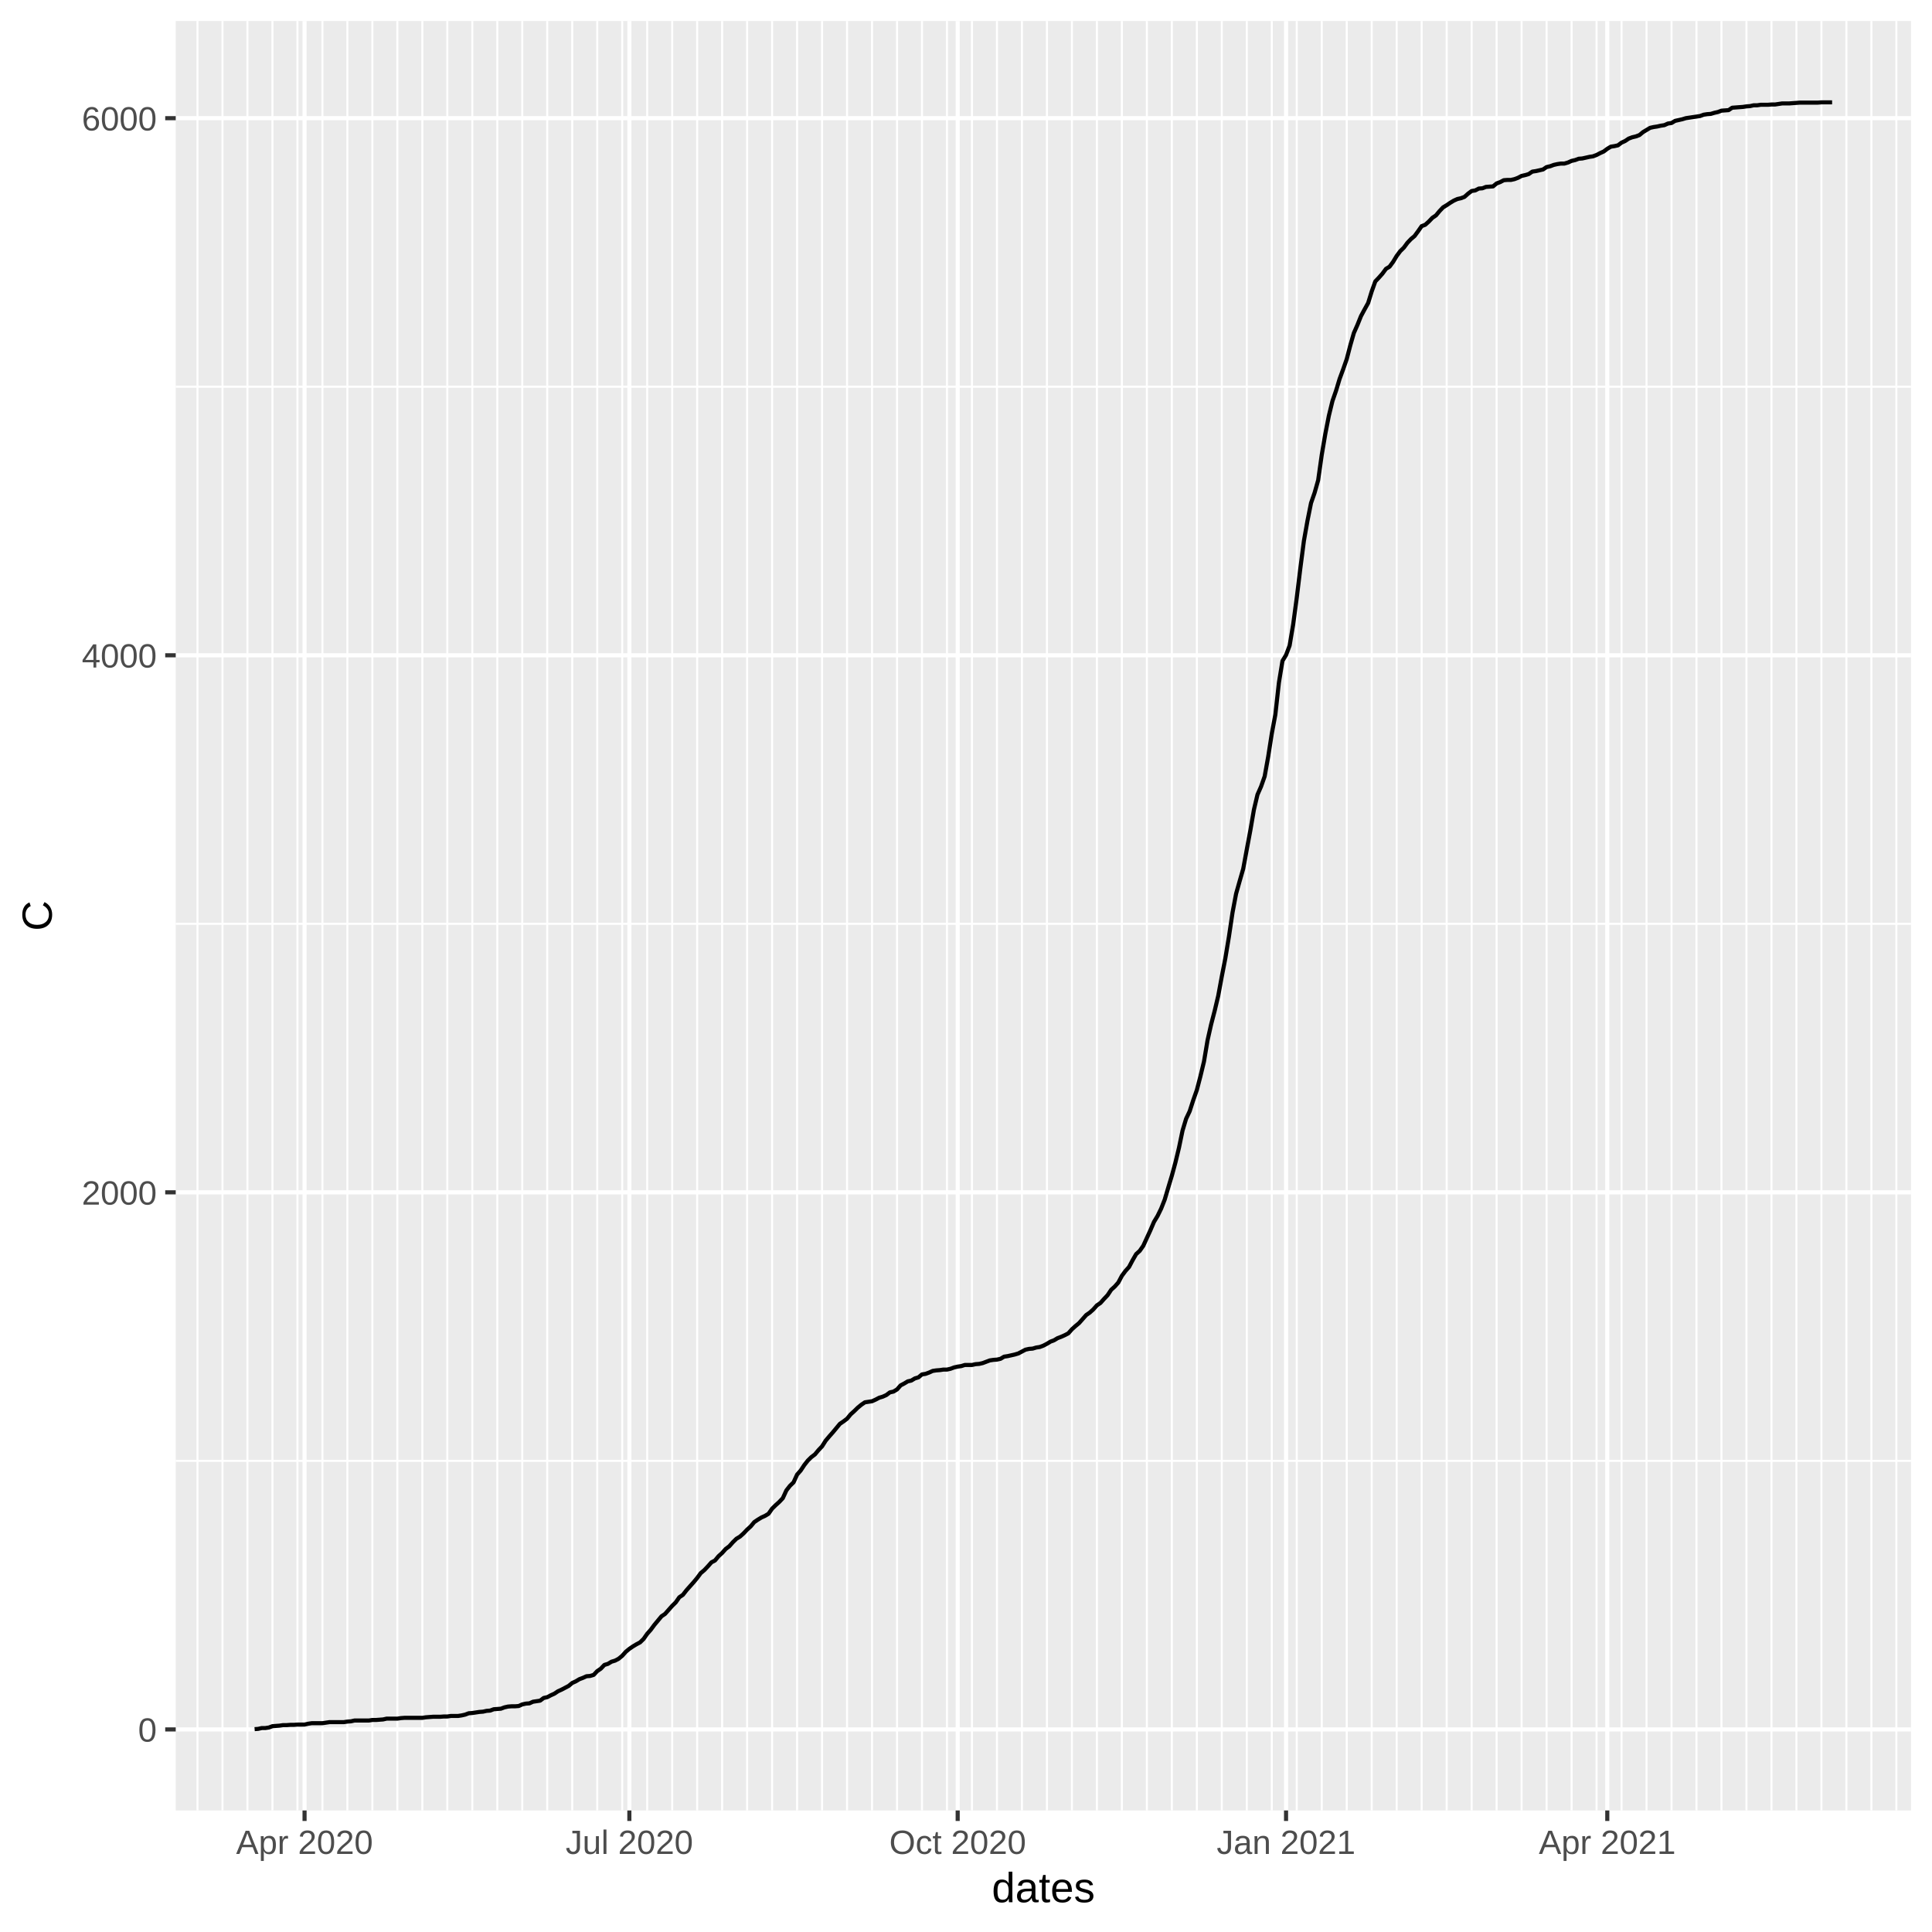
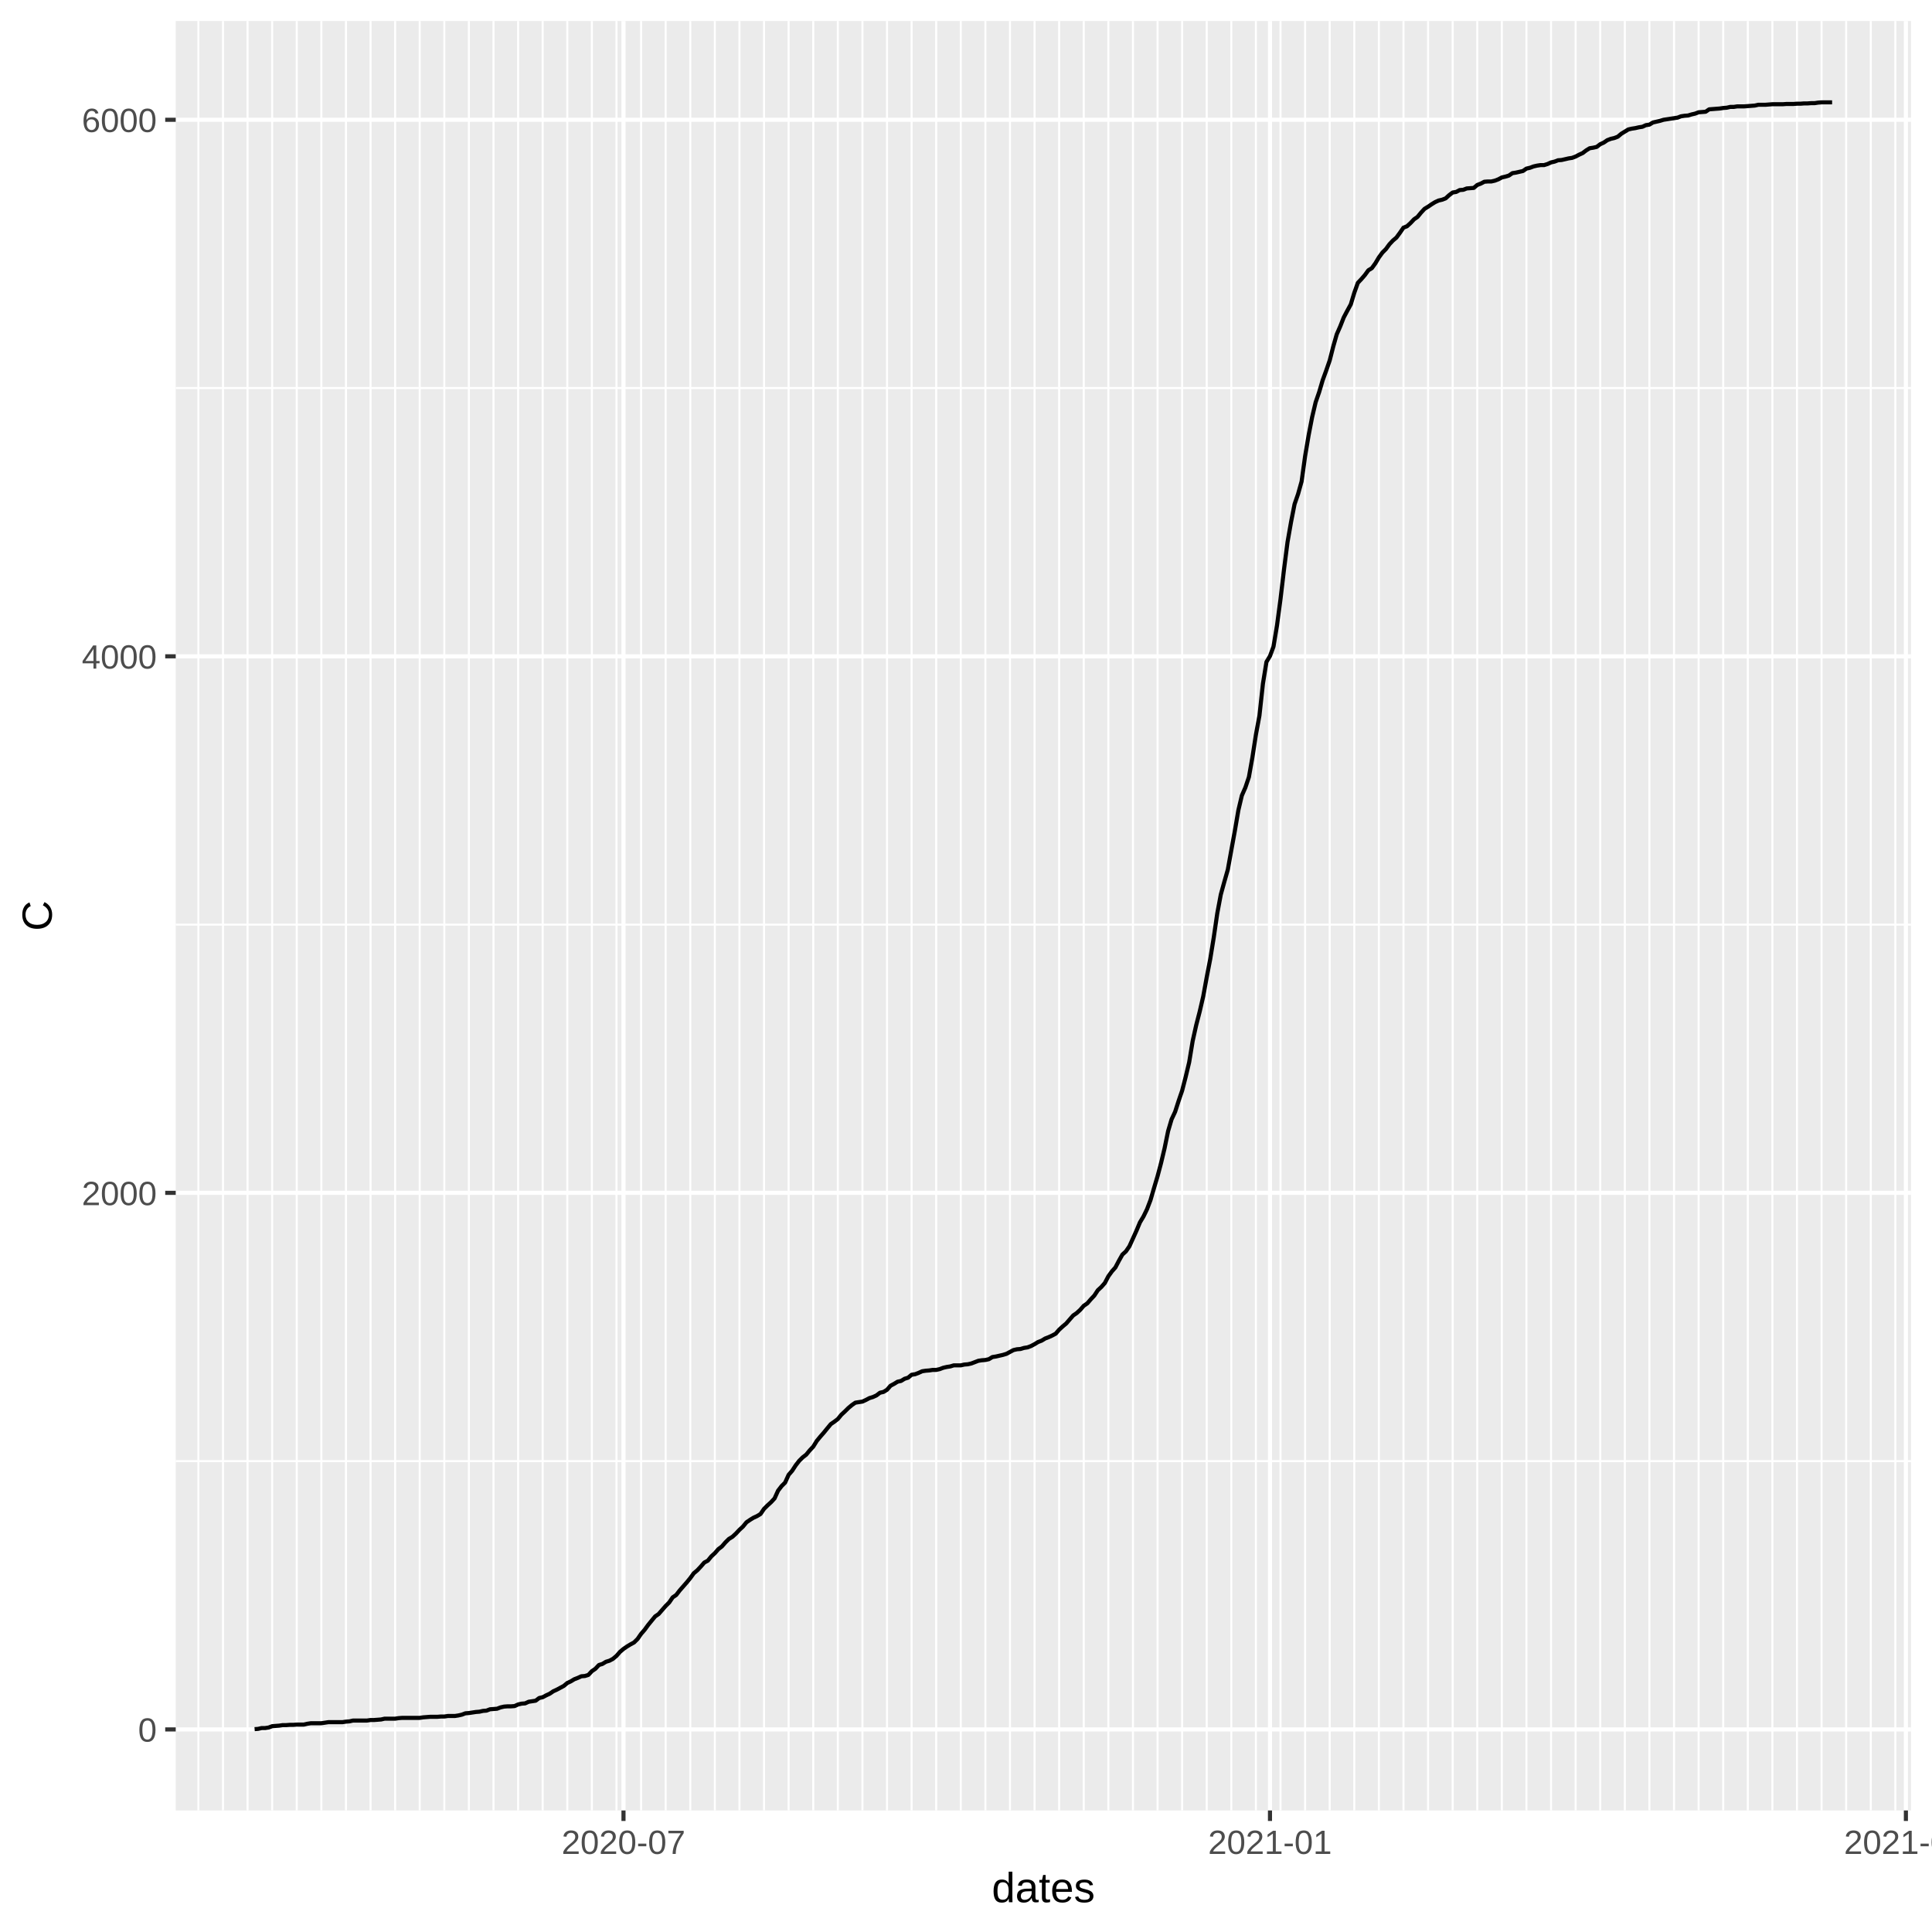
<svg xmlns="http://www.w3.org/2000/svg" class="svglite" width="504.00pt" height="504.00pt" viewBox="0 0 504.00 504.00">
  <defs>
    <style type="text/css">
    .svglite line, .svglite polyline, .svglite polygon, .svglite path, .svglite rect, .svglite circle {
      fill: none;
      stroke: #000000;
      stroke-linecap: round;
      stroke-linejoin: round;
      stroke-miterlimit: 10.00;
    }
  </style>
  </defs>
  <rect width="100%" height="100%" style="stroke: none; fill: #FFFFFF;" />
  <defs>
    <clipPath id="cpMC4wMHw1MDQuMDB8MC4wMHw1MDQuMDA=">
      <rect x="0.00" y="0.00" width="504.00" height="504.00" />
    </clipPath>
  </defs>
  <g clip-path="url(#cpMC4wMHw1MDQuMDB8MC4wMHw1MDQuMDA=)">
    <rect x="0.00" y="0.00" width="504.00" height="504.00" style="stroke-width: 1.07; stroke: #FFFFFF; fill: #FFFFFF;" />
  </g>
  <defs>
    <clipPath id="cpNDUuODR8NDk4LjUyfDUuNDh8NDcyLjI5">
      <rect x="45.84" y="5.48" width="452.68" height="466.82" />
    </clipPath>
  </defs>
  <g clip-path="url(#cpNDUuODR8NDk4LjUyfDUuNDh8NDcyLjI5)">
    <rect x="45.84" y="5.48" width="452.68" height="466.82" style="stroke-width: 1.07; stroke: none; fill: #EBEBEB;" />
-     <polyline points="45.84,381.09 498.52,381.09 " style="stroke-width: 0.53; stroke: #FFFFFF; stroke-linecap: butt;" />
-     <polyline points="45.84,240.99 498.52,240.99 " style="stroke-width: 0.53; stroke: #FFFFFF; stroke-linecap: butt;" />
-     <polyline points="45.84,100.88 498.52,100.88 " style="stroke-width: 0.53; stroke: #FFFFFF; stroke-linecap: butt;" />
-     <polyline points="51.52,472.29 51.52,5.48 " style="stroke-width: 0.53; stroke: #FFFFFF; stroke-linecap: butt;" />
-     <polyline points="58.04,472.29 58.04,5.48 " style="stroke-width: 0.53; stroke: #FFFFFF; stroke-linecap: butt;" />
-     <polyline points="64.55,472.29 64.55,5.48 " style="stroke-width: 0.53; stroke: #FFFFFF; stroke-linecap: butt;" />
-     <polyline points="71.07,472.29 71.07,5.48 " style="stroke-width: 0.53; stroke: #FFFFFF; stroke-linecap: butt;" />
-     <polyline points="77.59,472.29 77.59,5.48 " style="stroke-width: 0.53; stroke: #FFFFFF; stroke-linecap: butt;" />
-     <polyline points="84.11,472.29 84.11,5.48 " style="stroke-width: 0.53; stroke: #FFFFFF; stroke-linecap: butt;" />
-     <polyline points="90.62,472.29 90.62,5.48 " style="stroke-width: 0.53; stroke: #FFFFFF; stroke-linecap: butt;" />
-     <polyline points="97.14,472.29 97.14,5.48 " style="stroke-width: 0.53; stroke: #FFFFFF; stroke-linecap: butt;" />
-     <polyline points="103.66,472.29 103.66,5.48 " style="stroke-width: 0.53; stroke: #FFFFFF; stroke-linecap: butt;" />
-     <polyline points="110.18,472.29 110.18,5.48 " style="stroke-width: 0.53; stroke: #FFFFFF; stroke-linecap: butt;" />
-     <polyline points="116.69,472.29 116.69,5.48 " style="stroke-width: 0.53; stroke: #FFFFFF; stroke-linecap: butt;" />
-     <polyline points="123.21,472.29 123.21,5.48 " style="stroke-width: 0.53; stroke: #FFFFFF; stroke-linecap: butt;" />
-     <polyline points="129.73,472.29 129.73,5.48 " style="stroke-width: 0.53; stroke: #FFFFFF; stroke-linecap: butt;" />
-     <polyline points="136.24,472.29 136.24,5.48 " style="stroke-width: 0.53; stroke: #FFFFFF; stroke-linecap: butt;" />
-     <polyline points="142.76,472.29 142.76,5.48 " style="stroke-width: 0.53; stroke: #FFFFFF; stroke-linecap: butt;" />
-     <polyline points="149.28,472.29 149.28,5.48 " style="stroke-width: 0.53; stroke: #FFFFFF; stroke-linecap: butt;" />
-     <polyline points="155.80,472.29 155.80,5.48 " style="stroke-width: 0.53; stroke: #FFFFFF; stroke-linecap: butt;" />
-     <polyline points="162.31,472.29 162.31,5.48 " style="stroke-width: 0.53; stroke: #FFFFFF; stroke-linecap: butt;" />
-     <polyline points="168.83,472.29 168.83,5.48 " style="stroke-width: 0.53; stroke: #FFFFFF; stroke-linecap: butt;" />
-     <polyline points="175.35,472.29 175.35,5.48 " style="stroke-width: 0.53; stroke: #FFFFFF; stroke-linecap: butt;" />
-     <polyline points="181.87,472.29 181.87,5.48 " style="stroke-width: 0.53; stroke: #FFFFFF; stroke-linecap: butt;" />
-     <polyline points="188.38,472.29 188.38,5.48 " style="stroke-width: 0.53; stroke: #FFFFFF; stroke-linecap: butt;" />
-     <polyline points="194.90,472.29 194.90,5.48 " style="stroke-width: 0.53; stroke: #FFFFFF; stroke-linecap: butt;" />
-     <polyline points="201.42,472.29 201.42,5.48 " style="stroke-width: 0.53; stroke: #FFFFFF; stroke-linecap: butt;" />
-     <polyline points="207.94,472.29 207.94,5.48 " style="stroke-width: 0.53; stroke: #FFFFFF; stroke-linecap: butt;" />
-     <polyline points="214.45,472.29 214.45,5.48 " style="stroke-width: 0.53; stroke: #FFFFFF; stroke-linecap: butt;" />
-     <polyline points="220.97,472.29 220.97,5.48 " style="stroke-width: 0.53; stroke: #FFFFFF; stroke-linecap: butt;" />
-     <polyline points="227.49,472.29 227.49,5.48 " style="stroke-width: 0.53; stroke: #FFFFFF; stroke-linecap: butt;" />
-     <polyline points="234.01,472.29 234.01,5.48 " style="stroke-width: 0.53; stroke: #FFFFFF; stroke-linecap: butt;" />
-     <polyline points="240.52,472.29 240.52,5.48 " style="stroke-width: 0.53; stroke: #FFFFFF; stroke-linecap: butt;" />
-     <polyline points="247.04,472.29 247.04,5.48 " style="stroke-width: 0.53; stroke: #FFFFFF; stroke-linecap: butt;" />
-     <polyline points="253.56,472.29 253.56,5.48 " style="stroke-width: 0.53; stroke: #FFFFFF; stroke-linecap: butt;" />
-     <polyline points="260.08,472.29 260.08,5.48 " style="stroke-width: 0.53; stroke: #FFFFFF; stroke-linecap: butt;" />
-     <polyline points="266.59,472.29 266.59,5.48 " style="stroke-width: 0.53; stroke: #FFFFFF; stroke-linecap: butt;" />
-     <polyline points="273.11,472.29 273.11,5.48 " style="stroke-width: 0.53; stroke: #FFFFFF; stroke-linecap: butt;" />
-     <polyline points="279.63,472.29 279.63,5.48 " style="stroke-width: 0.53; stroke: #FFFFFF; stroke-linecap: butt;" />
-     <polyline points="286.15,472.29 286.15,5.48 " style="stroke-width: 0.53; stroke: #FFFFFF; stroke-linecap: butt;" />
-     <polyline points="292.66,472.29 292.66,5.48 " style="stroke-width: 0.53; stroke: #FFFFFF; stroke-linecap: butt;" />
-     <polyline points="299.18,472.29 299.18,5.48 " style="stroke-width: 0.53; stroke: #FFFFFF; stroke-linecap: butt;" />
-     <polyline points="305.70,472.29 305.70,5.48 " style="stroke-width: 0.53; stroke: #FFFFFF; stroke-linecap: butt;" />
-     <polyline points="312.22,472.29 312.22,5.48 " style="stroke-width: 0.53; stroke: #FFFFFF; stroke-linecap: butt;" />
-     <polyline points="318.73,472.29 318.73,5.48 " style="stroke-width: 0.53; stroke: #FFFFFF; stroke-linecap: butt;" />
-     <polyline points="325.25,472.29 325.25,5.48 " style="stroke-width: 0.53; stroke: #FFFFFF; stroke-linecap: butt;" />
-     <polyline points="331.77,472.29 331.77,5.48 " style="stroke-width: 0.53; stroke: #FFFFFF; stroke-linecap: butt;" />
-     <polyline points="338.28,472.29 338.28,5.48 " style="stroke-width: 0.53; stroke: #FFFFFF; stroke-linecap: butt;" />
-     <polyline points="344.80,472.29 344.80,5.48 " style="stroke-width: 0.53; stroke: #FFFFFF; stroke-linecap: butt;" />
-     <polyline points="351.32,472.29 351.32,5.48 " style="stroke-width: 0.53; stroke: #FFFFFF; stroke-linecap: butt;" />
-     <polyline points="357.84,472.29 357.84,5.48 " style="stroke-width: 0.53; stroke: #FFFFFF; stroke-linecap: butt;" />
-     <polyline points="364.35,472.29 364.35,5.48 " style="stroke-width: 0.53; stroke: #FFFFFF; stroke-linecap: butt;" />
-     <polyline points="370.87,472.29 370.87,5.48 " style="stroke-width: 0.53; stroke: #FFFFFF; stroke-linecap: butt;" />
-     <polyline points="377.39,472.29 377.39,5.48 " style="stroke-width: 0.53; stroke: #FFFFFF; stroke-linecap: butt;" />
-     <polyline points="383.91,472.29 383.91,5.48 " style="stroke-width: 0.53; stroke: #FFFFFF; stroke-linecap: butt;" />
-     <polyline points="390.42,472.29 390.42,5.48 " style="stroke-width: 0.53; stroke: #FFFFFF; stroke-linecap: butt;" />
-     <polyline points="396.94,472.29 396.94,5.48 " style="stroke-width: 0.53; stroke: #FFFFFF; stroke-linecap: butt;" />
-     <polyline points="403.46,472.29 403.46,5.48 " style="stroke-width: 0.53; stroke: #FFFFFF; stroke-linecap: butt;" />
-     <polyline points="409.98,472.29 409.98,5.48 " style="stroke-width: 0.53; stroke: #FFFFFF; stroke-linecap: butt;" />
-     <polyline points="416.49,472.29 416.49,5.48 " style="stroke-width: 0.53; stroke: #FFFFFF; stroke-linecap: butt;" />
-     <polyline points="423.01,472.29 423.01,5.48 " style="stroke-width: 0.53; stroke: #FFFFFF; stroke-linecap: butt;" />
-     <polyline points="429.53,472.29 429.53,5.48 " style="stroke-width: 0.53; stroke: #FFFFFF; stroke-linecap: butt;" />
-     <polyline points="436.05,472.29 436.05,5.48 " style="stroke-width: 0.53; stroke: #FFFFFF; stroke-linecap: butt;" />
-     <polyline points="442.56,472.29 442.56,5.48 " style="stroke-width: 0.53; stroke: #FFFFFF; stroke-linecap: butt;" />
-     <polyline points="449.08,472.29 449.08,5.48 " style="stroke-width: 0.53; stroke: #FFFFFF; stroke-linecap: butt;" />
-     <polyline points="455.60,472.29 455.60,5.48 " style="stroke-width: 0.53; stroke: #FFFFFF; stroke-linecap: butt;" />
-     <polyline points="462.12,472.29 462.12,5.48 " style="stroke-width: 0.53; stroke: #FFFFFF; stroke-linecap: butt;" />
-     <polyline points="468.63,472.29 468.63,5.48 " style="stroke-width: 0.53; stroke: #FFFFFF; stroke-linecap: butt;" />
-     <polyline points="475.15,472.29 475.15,5.48 " style="stroke-width: 0.53; stroke: #FFFFFF; stroke-linecap: butt;" />
-     <polyline points="481.67,472.29 481.67,5.48 " style="stroke-width: 0.53; stroke: #FFFFFF; stroke-linecap: butt;" />
-     <polyline points="488.19,472.29 488.19,5.48 " style="stroke-width: 0.53; stroke: #FFFFFF; stroke-linecap: butt;" />
-     <polyline points="494.70,472.29 494.70,5.48 " style="stroke-width: 0.53; stroke: #FFFFFF; stroke-linecap: butt;" />
+     <polyline points="45.84,381.16 498.52,381.16 " style="stroke-width: 0.53; stroke: #FFFFFF; stroke-linecap: butt;" />
+     <polyline points="45.84,241.20 498.52,241.20 " style="stroke-width: 0.53; stroke: #FFFFFF; stroke-linecap: butt;" />
+     <polyline points="45.84,101.23 498.52,101.23 " style="stroke-width: 0.53; stroke: #FFFFFF; stroke-linecap: butt;" />
+     <polyline points="51.75,472.29 51.75,5.48 " style="stroke-width: 0.53; stroke: #FFFFFF; stroke-linecap: butt;" />
+     <polyline points="58.17,472.29 58.17,5.48 " style="stroke-width: 0.53; stroke: #FFFFFF; stroke-linecap: butt;" />
+     <polyline points="64.58,472.29 64.58,5.48 " style="stroke-width: 0.53; stroke: #FFFFFF; stroke-linecap: butt;" />
+     <polyline points="71.00,472.29 71.00,5.48 " style="stroke-width: 0.53; stroke: #FFFFFF; stroke-linecap: butt;" />
+     <polyline points="77.41,472.29 77.41,5.48 " style="stroke-width: 0.53; stroke: #FFFFFF; stroke-linecap: butt;" />
+     <polyline points="83.83,472.29 83.83,5.48 " style="stroke-width: 0.53; stroke: #FFFFFF; stroke-linecap: butt;" />
+     <polyline points="90.25,472.29 90.25,5.48 " style="stroke-width: 0.53; stroke: #FFFFFF; stroke-linecap: butt;" />
+     <polyline points="96.66,472.29 96.66,5.48 " style="stroke-width: 0.53; stroke: #FFFFFF; stroke-linecap: butt;" />
+     <polyline points="103.08,472.29 103.08,5.48 " style="stroke-width: 0.53; stroke: #FFFFFF; stroke-linecap: butt;" />
+     <polyline points="109.49,472.29 109.49,5.48 " style="stroke-width: 0.53; stroke: #FFFFFF; stroke-linecap: butt;" />
+     <polyline points="115.91,472.29 115.91,5.48 " style="stroke-width: 0.53; stroke: #FFFFFF; stroke-linecap: butt;" />
+     <polyline points="122.32,472.29 122.32,5.48 " style="stroke-width: 0.53; stroke: #FFFFFF; stroke-linecap: butt;" />
+     <polyline points="128.74,472.29 128.74,5.48 " style="stroke-width: 0.53; stroke: #FFFFFF; stroke-linecap: butt;" />
+     <polyline points="135.16,472.29 135.16,5.48 " style="stroke-width: 0.53; stroke: #FFFFFF; stroke-linecap: butt;" />
+     <polyline points="141.57,472.29 141.57,5.48 " style="stroke-width: 0.53; stroke: #FFFFFF; stroke-linecap: butt;" />
+     <polyline points="147.99,472.29 147.99,5.48 " style="stroke-width: 0.53; stroke: #FFFFFF; stroke-linecap: butt;" />
+     <polyline points="154.40,472.29 154.40,5.48 " style="stroke-width: 0.53; stroke: #FFFFFF; stroke-linecap: butt;" />
+     <polyline points="160.82,472.29 160.82,5.48 " style="stroke-width: 0.53; stroke: #FFFFFF; stroke-linecap: butt;" />
+     <polyline points="167.24,472.29 167.24,5.48 " style="stroke-width: 0.53; stroke: #FFFFFF; stroke-linecap: butt;" />
+     <polyline points="173.65,472.29 173.65,5.48 " style="stroke-width: 0.53; stroke: #FFFFFF; stroke-linecap: butt;" />
+     <polyline points="180.07,472.29 180.07,5.48 " style="stroke-width: 0.53; stroke: #FFFFFF; stroke-linecap: butt;" />
+     <polyline points="186.48,472.29 186.48,5.48 " style="stroke-width: 0.53; stroke: #FFFFFF; stroke-linecap: butt;" />
+     <polyline points="192.90,472.29 192.90,5.48 " style="stroke-width: 0.53; stroke: #FFFFFF; stroke-linecap: butt;" />
+     <polyline points="199.31,472.29 199.31,5.48 " style="stroke-width: 0.53; stroke: #FFFFFF; stroke-linecap: butt;" />
+     <polyline points="205.73,472.29 205.73,5.48 " style="stroke-width: 0.53; stroke: #FFFFFF; stroke-linecap: butt;" />
+     <polyline points="212.15,472.29 212.15,5.48 " style="stroke-width: 0.53; stroke: #FFFFFF; stroke-linecap: butt;" />
+     <polyline points="218.56,472.29 218.56,5.48 " style="stroke-width: 0.53; stroke: #FFFFFF; stroke-linecap: butt;" />
+     <polyline points="224.98,472.29 224.98,5.48 " style="stroke-width: 0.53; stroke: #FFFFFF; stroke-linecap: butt;" />
+     <polyline points="231.39,472.29 231.39,5.48 " style="stroke-width: 0.53; stroke: #FFFFFF; stroke-linecap: butt;" />
+     <polyline points="237.81,472.29 237.81,5.48 " style="stroke-width: 0.53; stroke: #FFFFFF; stroke-linecap: butt;" />
+     <polyline points="244.22,472.29 244.22,5.48 " style="stroke-width: 0.53; stroke: #FFFFFF; stroke-linecap: butt;" />
+     <polyline points="250.64,472.29 250.64,5.48 " style="stroke-width: 0.53; stroke: #FFFFFF; stroke-linecap: butt;" />
+     <polyline points="257.06,472.29 257.06,5.48 " style="stroke-width: 0.53; stroke: #FFFFFF; stroke-linecap: butt;" />
+     <polyline points="263.47,472.29 263.47,5.48 " style="stroke-width: 0.53; stroke: #FFFFFF; stroke-linecap: butt;" />
+     <polyline points="269.89,472.29 269.89,5.48 " style="stroke-width: 0.53; stroke: #FFFFFF; stroke-linecap: butt;" />
+     <polyline points="276.30,472.29 276.30,5.48 " style="stroke-width: 0.53; stroke: #FFFFFF; stroke-linecap: butt;" />
+     <polyline points="282.72,472.29 282.72,5.48 " style="stroke-width: 0.53; stroke: #FFFFFF; stroke-linecap: butt;" />
+     <polyline points="289.14,472.29 289.14,5.48 " style="stroke-width: 0.53; stroke: #FFFFFF; stroke-linecap: butt;" />
+     <polyline points="295.55,472.29 295.55,5.48 " style="stroke-width: 0.53; stroke: #FFFFFF; stroke-linecap: butt;" />
+     <polyline points="301.97,472.29 301.97,5.48 " style="stroke-width: 0.53; stroke: #FFFFFF; stroke-linecap: butt;" />
+     <polyline points="308.38,472.29 308.38,5.48 " style="stroke-width: 0.53; stroke: #FFFFFF; stroke-linecap: butt;" />
+     <polyline points="314.80,472.29 314.80,5.48 " style="stroke-width: 0.53; stroke: #FFFFFF; stroke-linecap: butt;" />
+     <polyline points="321.21,472.29 321.21,5.48 " style="stroke-width: 0.53; stroke: #FFFFFF; stroke-linecap: butt;" />
+     <polyline points="327.63,472.29 327.63,5.48 " style="stroke-width: 0.53; stroke: #FFFFFF; stroke-linecap: butt;" />
+     <polyline points="334.05,472.29 334.05,5.48 " style="stroke-width: 0.53; stroke: #FFFFFF; stroke-linecap: butt;" />
+     <polyline points="340.46,472.29 340.46,5.48 " style="stroke-width: 0.53; stroke: #FFFFFF; stroke-linecap: butt;" />
+     <polyline points="346.88,472.29 346.88,5.48 " style="stroke-width: 0.53; stroke: #FFFFFF; stroke-linecap: butt;" />
+     <polyline points="353.29,472.29 353.29,5.48 " style="stroke-width: 0.53; stroke: #FFFFFF; stroke-linecap: butt;" />
+     <polyline points="359.71,472.29 359.71,5.48 " style="stroke-width: 0.53; stroke: #FFFFFF; stroke-linecap: butt;" />
+     <polyline points="366.13,472.29 366.13,5.48 " style="stroke-width: 0.53; stroke: #FFFFFF; stroke-linecap: butt;" />
+     <polyline points="372.54,472.29 372.54,5.48 " style="stroke-width: 0.53; stroke: #FFFFFF; stroke-linecap: butt;" />
+     <polyline points="378.96,472.29 378.96,5.48 " style="stroke-width: 0.53; stroke: #FFFFFF; stroke-linecap: butt;" />
+     <polyline points="385.37,472.29 385.37,5.48 " style="stroke-width: 0.53; stroke: #FFFFFF; stroke-linecap: butt;" />
+     <polyline points="391.79,472.29 391.79,5.48 " style="stroke-width: 0.53; stroke: #FFFFFF; stroke-linecap: butt;" />
+     <polyline points="398.20,472.29 398.20,5.48 " style="stroke-width: 0.53; stroke: #FFFFFF; stroke-linecap: butt;" />
+     <polyline points="404.62,472.29 404.62,5.48 " style="stroke-width: 0.53; stroke: #FFFFFF; stroke-linecap: butt;" />
+     <polyline points="411.04,472.29 411.04,5.48 " style="stroke-width: 0.53; stroke: #FFFFFF; stroke-linecap: butt;" />
+     <polyline points="417.45,472.29 417.45,5.48 " style="stroke-width: 0.53; stroke: #FFFFFF; stroke-linecap: butt;" />
+     <polyline points="423.87,472.29 423.87,5.48 " style="stroke-width: 0.53; stroke: #FFFFFF; stroke-linecap: butt;" />
+     <polyline points="430.28,472.29 430.28,5.48 " style="stroke-width: 0.53; stroke: #FFFFFF; stroke-linecap: butt;" />
+     <polyline points="436.70,472.29 436.70,5.48 " style="stroke-width: 0.53; stroke: #FFFFFF; stroke-linecap: butt;" />
+     <polyline points="443.12,472.29 443.12,5.48 " style="stroke-width: 0.53; stroke: #FFFFFF; stroke-linecap: butt;" />
+     <polyline points="449.53,472.29 449.53,5.48 " style="stroke-width: 0.53; stroke: #FFFFFF; stroke-linecap: butt;" />
+     <polyline points="455.95,472.29 455.95,5.48 " style="stroke-width: 0.53; stroke: #FFFFFF; stroke-linecap: butt;" />
+     <polyline points="462.36,472.29 462.36,5.48 " style="stroke-width: 0.53; stroke: #FFFFFF; stroke-linecap: butt;" />
+     <polyline points="468.78,472.29 468.78,5.48 " style="stroke-width: 0.53; stroke: #FFFFFF; stroke-linecap: butt;" />
+     <polyline points="475.19,472.29 475.19,5.48 " style="stroke-width: 0.53; stroke: #FFFFFF; stroke-linecap: butt;" />
+     <polyline points="481.61,472.29 481.61,5.48 " style="stroke-width: 0.53; stroke: #FFFFFF; stroke-linecap: butt;" />
+     <polyline points="488.03,472.29 488.03,5.48 " style="stroke-width: 0.53; stroke: #FFFFFF; stroke-linecap: butt;" />
+     <polyline points="494.44,472.29 494.44,5.48 " style="stroke-width: 0.53; stroke: #FFFFFF; stroke-linecap: butt;" />
    <polyline points="45.84,451.15 498.52,451.15 " style="stroke-width: 1.07; stroke: #FFFFFF; stroke-linecap: butt;" />
-     <polyline points="45.84,311.04 498.52,311.04 " style="stroke-width: 1.07; stroke: #FFFFFF; stroke-linecap: butt;" />
-     <polyline points="45.84,170.94 498.52,170.94 " style="stroke-width: 1.07; stroke: #FFFFFF; stroke-linecap: butt;" />
-     <polyline points="45.84,30.83 498.52,30.83 " style="stroke-width: 1.07; stroke: #FFFFFF; stroke-linecap: butt;" />
-     <polyline points="79.45,472.29 79.45,5.48 " style="stroke-width: 1.07; stroke: #FFFFFF; stroke-linecap: butt;" />
-     <polyline points="164.18,472.29 164.18,5.48 " style="stroke-width: 1.07; stroke: #FFFFFF; stroke-linecap: butt;" />
-     <polyline points="249.83,472.29 249.83,5.48 " style="stroke-width: 1.07; stroke: #FFFFFF; stroke-linecap: butt;" />
-     <polyline points="335.49,472.29 335.49,5.48 " style="stroke-width: 1.07; stroke: #FFFFFF; stroke-linecap: butt;" />
-     <polyline points="419.29,472.29 419.29,5.48 " style="stroke-width: 1.07; stroke: #FFFFFF; stroke-linecap: butt;" />
-     <polyline points="66.42,451.08 67.35,451.01 68.28,450.80 69.21,450.80 70.14,450.66 71.07,450.31 72.00,450.24 72.93,450.17 73.86,450.03 74.79,450.03 75.73,449.96 76.66,449.96 77.59,449.89 78.52,449.89 79.45,449.89 80.38,449.67 81.31,449.53 82.24,449.53 83.17,449.53 84.11,449.53 85.04,449.39 85.97,449.25 86.90,449.25 87.83,449.25 88.76,449.25 89.69,449.25 90.62,449.11 91.55,449.04 92.48,448.83 93.42,448.83 94.35,448.83 95.28,448.83 96.21,448.83 97.14,448.69 98.07,448.69 99.00,448.62 99.93,448.55 100.86,448.34 101.80,448.34 102.73,448.34 103.66,448.34 104.59,448.20 105.52,448.13 106.45,448.13 107.38,448.13 108.31,448.13 109.24,448.13 110.18,448.13 111.11,447.99 112.04,447.92 112.97,447.85 113.90,447.85 114.83,447.85 115.76,447.78 116.69,447.78 117.62,447.64 118.55,447.64 119.49,447.64 120.42,447.50 121.35,447.29 122.28,446.94 123.21,446.87 124.14,446.73 125.07,446.59 126.00,446.52 126.93,446.31 127.87,446.24 128.80,445.89 129.73,445.82 130.66,445.75 131.59,445.40 132.52,445.19 133.45,445.12 134.38,445.12 135.31,445.05 136.24,444.63 137.18,444.42 138.11,444.35 139.04,443.93 139.97,443.79 140.90,443.65 141.83,442.95 142.76,442.74 143.69,442.25 144.62,441.83 145.56,441.20 146.49,440.78 147.42,440.29 148.35,439.80 149.28,439.03 150.21,438.61 151.14,438.05 152.07,437.70 153.00,437.28 153.93,437.21 154.87,436.93 155.80,435.94 156.73,435.31 157.66,434.33 158.59,434.05 159.52,433.49 160.45,433.21 161.38,432.72 162.31,431.95 163.25,430.90 164.18,430.13 165.11,429.50 166.04,428.94 166.97,428.45 167.90,427.54 168.83,426.21 169.76,425.16 170.69,423.90 171.63,422.77 172.56,421.65 173.49,421.02 174.42,419.97 175.35,418.92 176.28,418.01 177.21,416.68 178.14,416.05 179.07,414.86 180.00,413.81 180.94,412.76 181.87,411.64 182.80,410.38 183.73,409.60 184.66,408.62 185.59,407.57 186.52,407.08 187.45,405.96 188.38,405.12 189.32,404.07 190.25,403.37 191.18,402.32 192.11,401.41 193.04,400.85 193.97,400.01 194.90,399.03 195.83,398.19 196.76,397.07 197.69,396.44 198.63,395.87 199.56,395.45 200.49,394.89 201.42,393.56 202.35,392.65 203.28,391.81 204.21,390.83 205.14,388.80 206.07,387.61 207.01,386.70 207.94,384.67 208.87,383.62 209.80,382.21 210.73,381.02 211.66,380.11 212.59,379.41 213.52,378.29 214.45,377.31 215.38,375.84 216.32,374.72 217.25,373.67 218.18,372.55 219.11,371.43 220.04,370.80 220.97,370.10 221.90,368.97 222.83,368.13 223.76,367.22 224.70,366.45 225.63,365.82 226.56,365.68 227.49,365.54 228.42,365.12 229.35,364.63 230.28,364.35 231.21,363.93 232.14,363.23 233.08,363.02 234.01,362.46 234.94,361.41 235.87,360.92 236.80,360.36 237.73,360.15 238.66,359.59 239.59,359.31 240.52,358.54 241.45,358.40 242.39,358.05 243.32,357.63 244.25,357.49 245.18,357.42 246.11,357.28 247.04,357.28 247.97,357.07 248.90,356.72 249.83,356.51 250.77,356.37 251.70,356.08 252.63,356.08 253.56,356.08 254.49,355.87 255.42,355.80 256.35,355.59 257.28,355.24 258.21,354.89 259.14,354.75 260.08,354.68 261.01,354.47 261.94,353.91 262.87,353.77 263.80,353.56 264.73,353.35 265.66,353.07 266.59,352.58 267.52,352.09 268.46,351.88 269.39,351.81 270.32,351.53 271.25,351.39 272.18,351.04 273.11,350.55 274.04,349.99 274.97,349.64 275.90,349.08 276.83,348.73 277.77,348.31 278.70,347.82 279.63,346.77 280.56,345.93 281.49,345.16 282.42,344.11 283.35,343.06 284.28,342.42 285.21,341.58 286.15,340.53 287.08,339.90 288.01,338.85 288.94,337.87 289.87,336.47 290.80,335.63 291.73,334.58 292.66,332.83 293.59,331.57 294.53,330.52 295.46,328.76 296.39,327.15 297.32,326.31 298.25,324.98 299.18,322.95 300.11,320.92 301.04,318.75 301.97,317.21 302.90,315.31 303.84,312.93 304.77,309.78 305.70,306.70 306.63,303.27 307.56,299.41 308.49,294.93 309.42,291.85 310.35,289.89 311.28,287.01 312.22,284.35 313.15,280.78 314.08,276.93 315.01,271.39 315.94,267.26 316.87,263.69 317.80,259.76 318.73,254.72 319.66,249.96 320.59,244.35 321.53,238.05 322.46,233.14 323.39,229.85 324.32,226.63 325.25,221.58 326.18,216.61 327.11,211.22 328.04,207.29 328.97,205.19 329.91,202.53 330.84,197.35 331.77,191.39 332.70,186.42 333.63,178.08 334.56,172.41 335.49,170.87 336.42,168.41 337.35,162.88 338.28,155.95 339.22,148.24 340.15,141.09 341.08,135.84 342.01,131.22 342.94,128.55 343.87,125.26 344.80,118.68 345.73,113.21 346.66,108.45 347.60,104.60 348.53,101.93 349.46,98.85 350.39,96.33 351.32,93.67 352.25,90.10 353.18,86.87 354.11,84.77 355.04,82.46 355.98,80.71 356.91,79.03 357.84,76.02 358.77,73.42 359.70,72.44 360.63,71.39 361.56,70.13 362.49,69.57 363.42,68.31 364.35,66.77 365.29,65.51 366.22,64.60 367.15,63.34 368.08,62.36 369.01,61.58 369.94,60.32 370.87,58.99 371.80,58.64 372.73,57.80 373.67,56.82 374.60,56.19 375.53,55.07 376.46,54.09 377.39,53.53 378.32,52.90 379.25,52.34 380.18,51.92 381.11,51.71 382.04,51.36 382.98,50.52 383.91,49.82 384.84,49.68 385.77,49.19 386.70,49.12 387.63,48.76 388.56,48.69 389.49,48.62 390.42,47.85 391.36,47.50 392.29,47.01 393.22,46.94 394.15,46.94 395.08,46.73 396.01,46.38 396.94,45.89 397.87,45.68 398.80,45.40 399.73,44.77 400.67,44.63 401.60,44.42 402.53,44.21 403.46,43.58 404.39,43.37 405.32,43.02 406.25,42.81 407.18,42.67 408.11,42.67 409.05,42.39 409.98,41.97 410.91,41.76 411.84,41.41 412.77,41.34 413.70,41.13 414.63,40.92 415.56,40.78 416.49,40.43 417.43,39.94 418.36,39.52 419.29,38.82 420.22,38.26 421.15,38.12 422.08,37.91 423.01,37.21 423.94,36.79 424.87,36.16 425.80,35.81 426.74,35.59 427.67,35.24 428.60,34.47 429.53,33.91 430.46,33.35 431.39,33.14 432.32,33.00 433.25,32.79 434.18,32.65 435.12,32.23 436.05,32.09 436.98,31.53 437.91,31.32 438.84,31.11 439.77,30.83 440.70,30.69 441.63,30.55 442.56,30.41 443.49,30.27 444.43,29.92 445.36,29.78 446.29,29.71 447.22,29.43 448.15,29.22 449.08,28.87 450.01,28.80 450.94,28.73 451.87,28.10 452.81,28.03 453.74,27.96 454.67,27.89 455.60,27.75 456.53,27.68 457.46,27.47 458.39,27.47 459.32,27.33 460.25,27.33 461.19,27.33 462.12,27.26 463.05,27.26 463.98,27.12 464.91,26.98 465.84,26.98 466.77,26.98 467.70,26.91 468.63,26.84 469.56,26.77 470.50,26.77 471.43,26.77 472.36,26.77 473.29,26.77 474.22,26.77 475.15,26.70 476.08,26.70 477.01,26.70 477.94,26.70 " style="stroke-width: 1.07; stroke-linecap: butt;" />
+     <polyline points="45.84,311.18 498.52,311.18 " style="stroke-width: 1.07; stroke: #FFFFFF; stroke-linecap: butt;" />
+     <polyline points="45.84,171.21 498.52,171.21 " style="stroke-width: 1.07; stroke: #FFFFFF; stroke-linecap: butt;" />
+     <polyline points="45.84,31.25 498.52,31.25 " style="stroke-width: 1.07; stroke: #FFFFFF; stroke-linecap: butt;" />
+     <polyline points="162.65,472.29 162.65,5.48 " style="stroke-width: 1.07; stroke: #FFFFFF; stroke-linecap: butt;" />
+     <polyline points="331.30,472.29 331.30,5.48 " style="stroke-width: 1.07; stroke: #FFFFFF; stroke-linecap: butt;" />
+     <polyline points="497.19,472.29 497.19,5.48 " style="stroke-width: 1.07; stroke: #FFFFFF; stroke-linecap: butt;" />
+     <polyline points="66.42,451.08 67.33,451.01 68.25,450.80 69.16,450.80 70.08,450.66 71.00,450.31 71.91,450.24 72.83,450.17 73.75,450.03 74.66,450.03 75.58,449.96 76.50,449.96 77.41,449.89 78.33,449.89 79.25,449.89 80.16,449.68 81.08,449.54 82.00,449.54 82.91,449.54 83.83,449.54 84.75,449.40 85.66,449.26 86.58,449.26 87.50,449.26 88.41,449.26 89.33,449.26 90.25,449.12 91.16,449.05 92.08,448.84 92.99,448.84 93.91,448.84 94.83,448.84 95.74,448.84 96.66,448.70 97.58,448.70 98.49,448.63 99.41,448.56 100.33,448.35 101.24,448.35 102.16,448.35 103.08,448.35 103.99,448.21 104.91,448.14 105.83,448.14 106.74,448.14 107.66,448.14 108.58,448.14 109.49,448.14 110.41,448.00 111.33,447.93 112.24,447.86 113.16,447.86 114.08,447.86 114.99,447.79 115.91,447.79 116.83,447.65 117.74,447.65 118.66,447.65 119.57,447.51 120.49,447.30 121.41,446.95 122.32,446.88 123.24,446.74 124.16,446.60 125.07,446.53 125.99,446.32 126.91,446.25 127.82,445.90 128.74,445.83 129.66,445.76 130.57,445.41 131.49,445.20 132.41,445.13 133.32,445.13 134.24,445.06 135.16,444.64 136.07,444.43 136.99,444.36 137.91,443.94 138.82,443.80 139.74,443.66 140.66,442.96 141.57,442.75 142.49,442.26 143.40,441.84 144.32,441.21 145.24,440.79 146.15,440.30 147.07,439.81 147.99,439.04 148.90,438.62 149.82,438.06 150.74,437.71 151.65,437.29 152.57,437.22 153.49,436.94 154.40,435.96 155.32,435.33 156.24,434.35 157.15,434.07 158.07,433.51 158.99,433.23 159.90,432.74 160.82,431.97 161.74,430.92 162.65,430.15 163.57,429.52 164.49,428.96 165.40,428.47 166.32,427.56 167.24,426.23 168.15,425.18 169.07,423.92 169.98,422.80 170.90,421.68 171.82,421.05 172.73,420.00 173.65,418.95 174.57,418.04 175.48,416.71 176.40,416.08 177.32,414.89 178.23,413.85 179.15,412.80 180.07,411.68 180.98,410.42 181.90,409.65 182.82,408.67 183.73,407.62 184.65,407.13 185.57,406.01 186.48,405.17 187.40,404.12 188.32,403.42 189.23,402.37 190.15,401.46 191.07,400.90 191.98,400.06 192.90,399.08 193.81,398.24 194.73,397.12 195.65,396.49 196.56,395.93 197.48,395.51 198.40,394.95 199.31,393.62 200.23,392.71 201.15,391.87 202.06,390.89 202.98,388.86 203.90,387.67 204.81,386.76 205.73,384.73 206.65,383.68 207.56,382.28 208.48,381.09 209.40,380.18 210.31,379.48 211.23,378.36 212.15,377.38 213.06,375.91 213.98,374.79 214.90,373.74 215.81,372.62 216.73,371.51 217.65,370.88 218.56,370.18 219.48,369.06 220.39,368.22 221.31,367.31 222.23,366.54 223.14,365.91 224.06,365.77 224.98,365.63 225.89,365.21 226.81,364.72 227.73,364.44 228.64,364.02 229.56,363.32 230.48,363.11 231.39,362.55 232.31,361.50 233.23,361.01 234.14,360.45 235.06,360.24 235.98,359.68 236.89,359.40 237.81,358.63 238.73,358.49 239.64,358.14 240.56,357.72 241.48,357.58 242.39,357.51 243.31,357.37 244.22,357.37 245.14,357.16 246.06,356.81 246.97,356.60 247.89,356.46 248.81,356.18 249.72,356.18 250.64,356.18 251.56,355.97 252.47,355.90 253.39,355.69 254.31,355.34 255.22,354.99 256.14,354.85 257.06,354.78 257.97,354.57 258.89,354.01 259.81,353.87 260.72,353.66 261.64,353.45 262.56,353.17 263.47,352.68 264.39,352.19 265.31,351.98 266.22,351.91 267.14,351.63 268.06,351.49 268.97,351.14 269.89,350.65 270.80,350.09 271.72,349.74 272.64,349.18 273.55,348.83 274.47,348.41 275.39,347.92 276.30,346.87 277.22,346.03 278.14,345.26 279.05,344.21 279.97,343.16 280.89,342.53 281.80,341.69 282.72,340.64 283.64,340.01 284.55,338.96 285.47,337.98 286.39,336.58 287.30,335.74 288.22,334.69 289.14,332.94 290.05,331.68 290.97,330.64 291.89,328.89 292.80,327.28 293.72,326.44 294.63,325.11 295.55,323.08 296.47,321.05 297.38,318.88 298.30,317.34 299.22,315.45 300.13,313.07 301.05,309.92 301.97,306.84 302.88,303.41 303.80,299.56 304.72,295.08 305.63,292.00 306.55,290.04 307.47,287.18 308.38,284.52 309.30,280.95 310.22,277.10 311.13,271.57 312.05,267.44 312.97,263.87 313.88,259.95 314.80,254.91 315.72,250.15 316.63,244.56 317.55,238.26 318.47,233.36 319.38,230.07 320.30,226.85 321.21,221.81 322.13,216.77 323.05,211.38 323.96,207.53 324.88,205.44 325.80,202.71 326.71,197.60 327.63,191.65 328.55,186.68 329.46,178.35 330.38,172.68 331.30,171.14 332.21,168.69 333.13,163.17 334.05,156.24 334.96,148.54 335.88,141.40 336.80,136.15 337.71,131.53 338.63,128.87 339.55,125.58 340.46,119.01 341.38,113.55 342.30,108.79 343.21,104.94 344.13,102.28 345.04,99.20 345.96,96.68 346.88,94.02 347.79,90.45 348.71,87.23 349.63,85.13 350.54,82.82 351.46,81.08 352.38,79.40 353.29,76.39 354.21,73.80 355.13,72.82 356.04,71.77 356.96,70.51 357.88,69.95 358.79,68.69 359.71,67.15 360.63,65.89 361.54,64.98 362.46,63.72 363.38,62.74 364.29,61.97 365.21,60.71 366.13,59.38 367.04,59.03 367.96,58.19 368.88,57.21 369.79,56.58 370.71,55.46 371.62,54.48 372.54,53.92 373.46,53.29 374.37,52.73 375.29,52.31 376.21,52.10 377.12,51.75 378.04,50.91 378.96,50.21 379.87,50.07 380.79,49.58 381.71,49.51 382.62,49.16 383.54,49.09 384.46,49.02 385.37,48.25 386.29,47.90 387.21,47.41 388.12,47.34 389.04,47.34 389.96,47.13 390.87,46.78 391.79,46.29 392.71,46.08 393.62,45.80 394.54,45.17 395.45,45.03 396.37,44.82 397.29,44.61 398.20,43.98 399.12,43.77 400.04,43.42 400.95,43.21 401.87,43.07 402.79,43.07 403.70,42.79 404.62,42.37 405.54,42.16 406.45,41.81 407.37,41.74 408.29,41.53 409.20,41.32 410.12,41.18 411.04,40.83 411.95,40.35 412.87,39.93 413.79,39.23 414.70,38.67 415.62,38.53 416.54,38.32 417.45,37.62 418.37,37.20 419.29,36.57 420.20,36.22 421.12,36.01 422.03,35.66 422.95,34.89 423.87,34.33 424.78,33.77 425.70,33.56 426.62,33.42 427.53,33.21 428.45,33.07 429.37,32.65 430.28,32.51 431.20,31.95 432.12,31.74 433.03,31.53 433.95,31.25 434.87,31.11 435.78,30.97 436.70,30.83 437.62,30.69 438.53,30.34 439.45,30.20 440.37,30.13 441.28,29.85 442.20,29.64 443.12,29.29 444.03,29.22 444.95,29.15 445.87,28.52 446.78,28.45 447.70,28.38 448.61,28.31 449.53,28.17 450.45,28.10 451.36,27.89 452.28,27.89 453.20,27.75 454.11,27.75 455.03,27.75 455.95,27.68 456.86,27.61 457.78,27.54 458.70,27.33 459.61,27.33 460.53,27.33 461.45,27.26 462.36,27.19 463.28,27.19 464.20,27.19 465.11,27.19 466.03,27.12 466.95,27.12 467.86,27.12 468.78,27.05 469.70,27.05 470.61,26.98 471.53,26.98 472.44,26.91 473.36,26.91 474.28,26.77 475.19,26.70 476.11,26.70 477.03,26.70 477.94,26.70 " style="stroke-width: 1.07; stroke-linecap: butt;" />
  </g>
  <g clip-path="url(#cpMC4wMHw1MDQuMDB8MC4wMHw1MDQuMDA=)">
    <text x="40.91" y="454.35" text-anchor="end" style="font-size: 8.80px; fill: #4D4D4D; font-family: Liberation Sans;" textLength="5.59px" lengthAdjust="spacingAndGlyphs">0</text>
-     <text x="40.91" y="314.25" text-anchor="end" style="font-size: 8.80px; fill: #4D4D4D; font-family: Liberation Sans;" textLength="22.38px" lengthAdjust="spacingAndGlyphs">2000</text>
-     <text x="40.91" y="174.14" text-anchor="end" style="font-size: 8.80px; fill: #4D4D4D; font-family: Liberation Sans;" textLength="22.38px" lengthAdjust="spacingAndGlyphs">4000</text>
-     <text x="40.91" y="34.04" text-anchor="end" style="font-size: 8.80px; fill: #4D4D4D; font-family: Liberation Sans;" textLength="22.38px" lengthAdjust="spacingAndGlyphs">6000</text>
+     <text x="40.91" y="314.39" text-anchor="end" style="font-size: 8.80px; fill: #4D4D4D; font-family: Liberation Sans;" textLength="22.38px" lengthAdjust="spacingAndGlyphs">2000</text>
+     <text x="40.91" y="174.42" text-anchor="end" style="font-size: 8.80px; fill: #4D4D4D; font-family: Liberation Sans;" textLength="22.38px" lengthAdjust="spacingAndGlyphs">4000</text>
+     <text x="40.91" y="34.45" text-anchor="end" style="font-size: 8.80px; fill: #4D4D4D; font-family: Liberation Sans;" textLength="22.38px" lengthAdjust="spacingAndGlyphs">6000</text>
    <polyline points="43.10,451.15 45.84,451.15 " style="stroke-width: 1.07; stroke: #333333; stroke-linecap: butt;" />
-     <polyline points="43.10,311.04 45.84,311.04 " style="stroke-width: 1.07; stroke: #333333; stroke-linecap: butt;" />
-     <polyline points="43.10,170.94 45.84,170.94 " style="stroke-width: 1.07; stroke: #333333; stroke-linecap: butt;" />
-     <polyline points="43.10,30.83 45.84,30.83 " style="stroke-width: 1.07; stroke: #333333; stroke-linecap: butt;" />
-     <polyline points="79.45,475.03 79.45,472.29 " style="stroke-width: 1.07; stroke: #333333; stroke-linecap: butt;" />
-     <polyline points="164.18,475.03 164.18,472.29 " style="stroke-width: 1.07; stroke: #333333; stroke-linecap: butt;" />
-     <polyline points="249.83,475.03 249.83,472.29 " style="stroke-width: 1.07; stroke: #333333; stroke-linecap: butt;" />
-     <polyline points="335.49,475.03 335.49,472.29 " style="stroke-width: 1.07; stroke: #333333; stroke-linecap: butt;" />
-     <polyline points="419.29,475.03 419.29,472.29 " style="stroke-width: 1.07; stroke: #333333; stroke-linecap: butt;" />
-     <text x="79.45" y="483.64" text-anchor="middle" style="font-size: 8.80px; fill: #4D4D4D; font-family: Liberation Sans;" textLength="40.39px" lengthAdjust="spacingAndGlyphs">Apr 2020</text>
-     <text x="164.18" y="483.64" text-anchor="middle" style="font-size: 8.80px; fill: #4D4D4D; font-family: Liberation Sans;" textLength="35.78px" lengthAdjust="spacingAndGlyphs">Jul 2020</text>
-     <text x="249.83" y="483.64" text-anchor="middle" style="font-size: 8.80px; fill: #4D4D4D; font-family: Liberation Sans;" textLength="40.38px" lengthAdjust="spacingAndGlyphs">Oct 2020</text>
-     <text x="335.49" y="483.64" text-anchor="middle" style="font-size: 8.80px; fill: #4D4D4D; font-family: Liberation Sans;" textLength="38.73px" lengthAdjust="spacingAndGlyphs">Jan 2021</text>
-     <text x="419.29" y="483.64" text-anchor="middle" style="font-size: 8.80px; fill: #4D4D4D; font-family: Liberation Sans;" textLength="40.39px" lengthAdjust="spacingAndGlyphs">Apr 2021</text>
+     <polyline points="43.10,311.18 45.84,311.18 " style="stroke-width: 1.07; stroke: #333333; stroke-linecap: butt;" />
+     <polyline points="43.10,171.21 45.84,171.21 " style="stroke-width: 1.07; stroke: #333333; stroke-linecap: butt;" />
+     <polyline points="43.10,31.25 45.84,31.25 " style="stroke-width: 1.07; stroke: #333333; stroke-linecap: butt;" />
+     <polyline points="162.65,475.03 162.65,472.29 " style="stroke-width: 1.07; stroke: #333333; stroke-linecap: butt;" />
+     <polyline points="331.30,475.03 331.30,472.29 " style="stroke-width: 1.07; stroke: #333333; stroke-linecap: butt;" />
+     <polyline points="497.19,475.03 497.19,472.29 " style="stroke-width: 1.07; stroke: #333333; stroke-linecap: butt;" />
+     <text x="162.65" y="483.64" text-anchor="middle" style="font-size: 8.80px; fill: #4D4D4D; font-family: Liberation Sans;" textLength="36.74px" lengthAdjust="spacingAndGlyphs">2020-07</text>
+     <text x="331.30" y="483.64" text-anchor="middle" style="font-size: 8.80px; fill: #4D4D4D; font-family: Liberation Sans;" textLength="36.74px" lengthAdjust="spacingAndGlyphs">2021-01</text>
+     <text x="497.19" y="483.64" text-anchor="middle" style="font-size: 8.80px; fill: #4D4D4D; font-family: Liberation Sans;" textLength="36.74px" lengthAdjust="spacingAndGlyphs">2021-07</text>
    <text x="272.18" y="496.23" text-anchor="middle" style="font-size: 11.00px; font-family: Liberation Sans;" textLength="30.54px" lengthAdjust="spacingAndGlyphs">dates</text>
    <text transform="translate(13.50,238.89) rotate(-90)" text-anchor="middle" style="font-size: 11.00px; font-family: Liberation Sans;" textLength="7.68px" lengthAdjust="spacingAndGlyphs">C</text>
  </g>
</svg>
